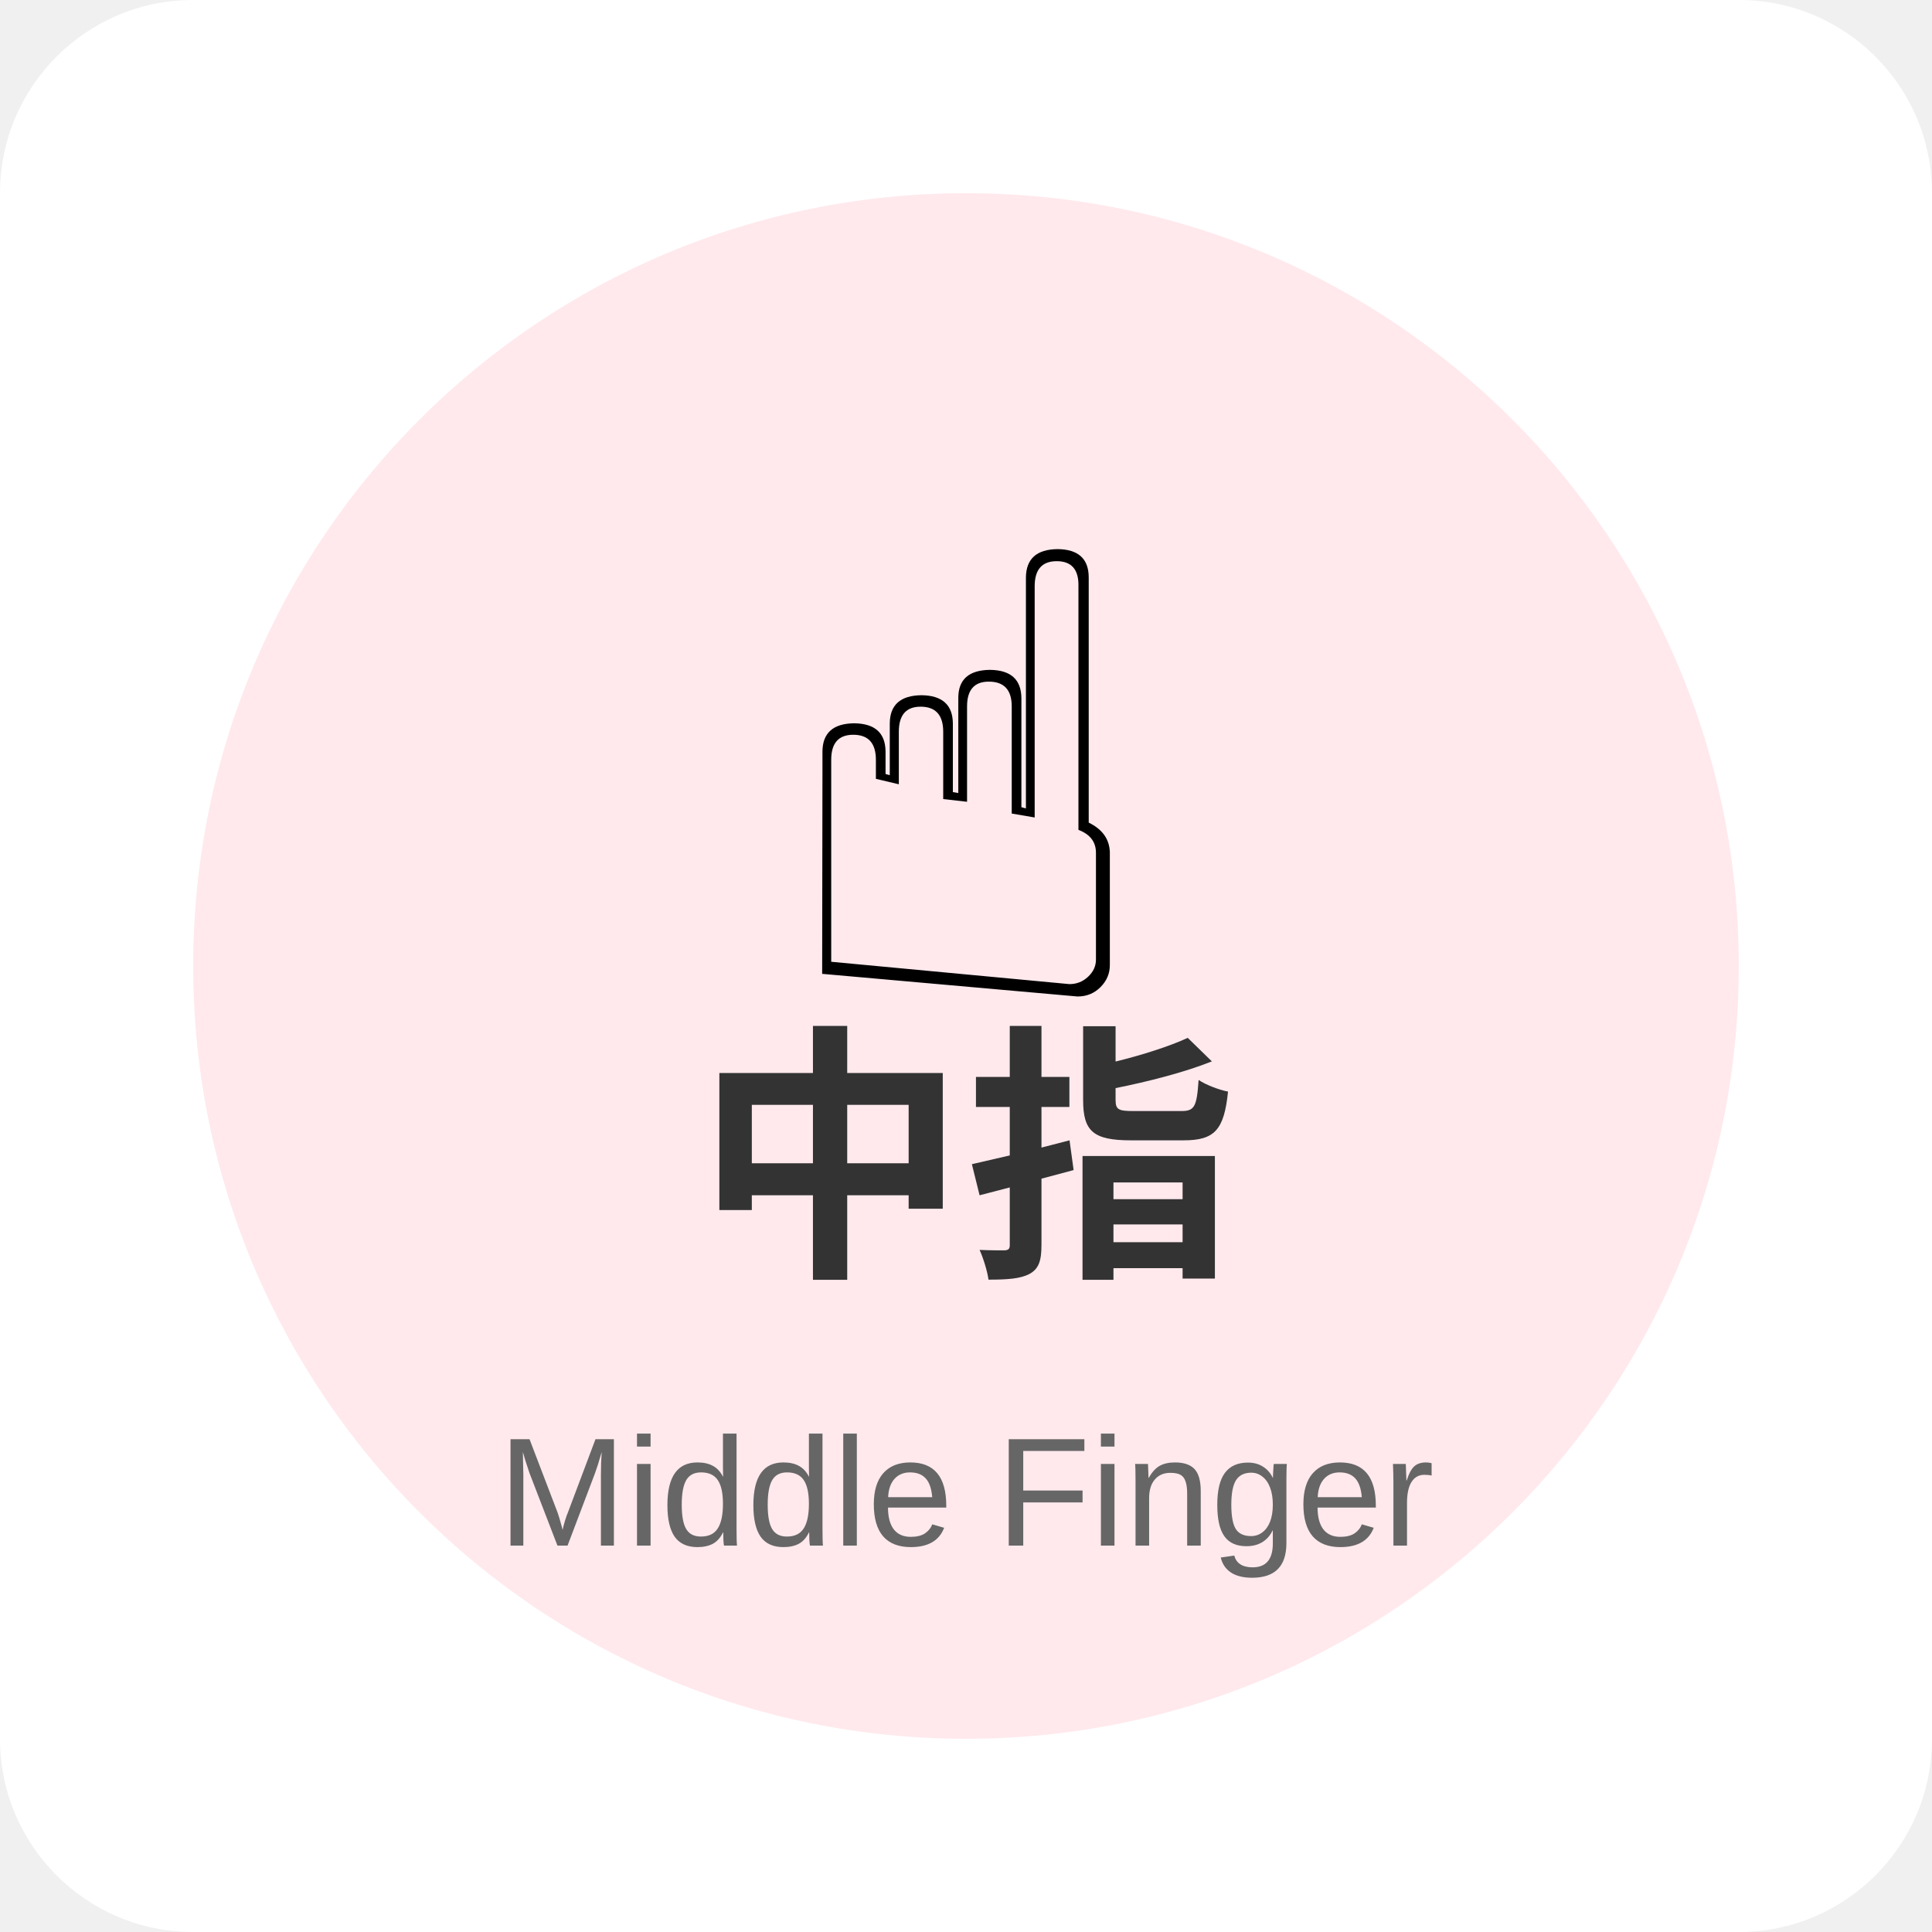
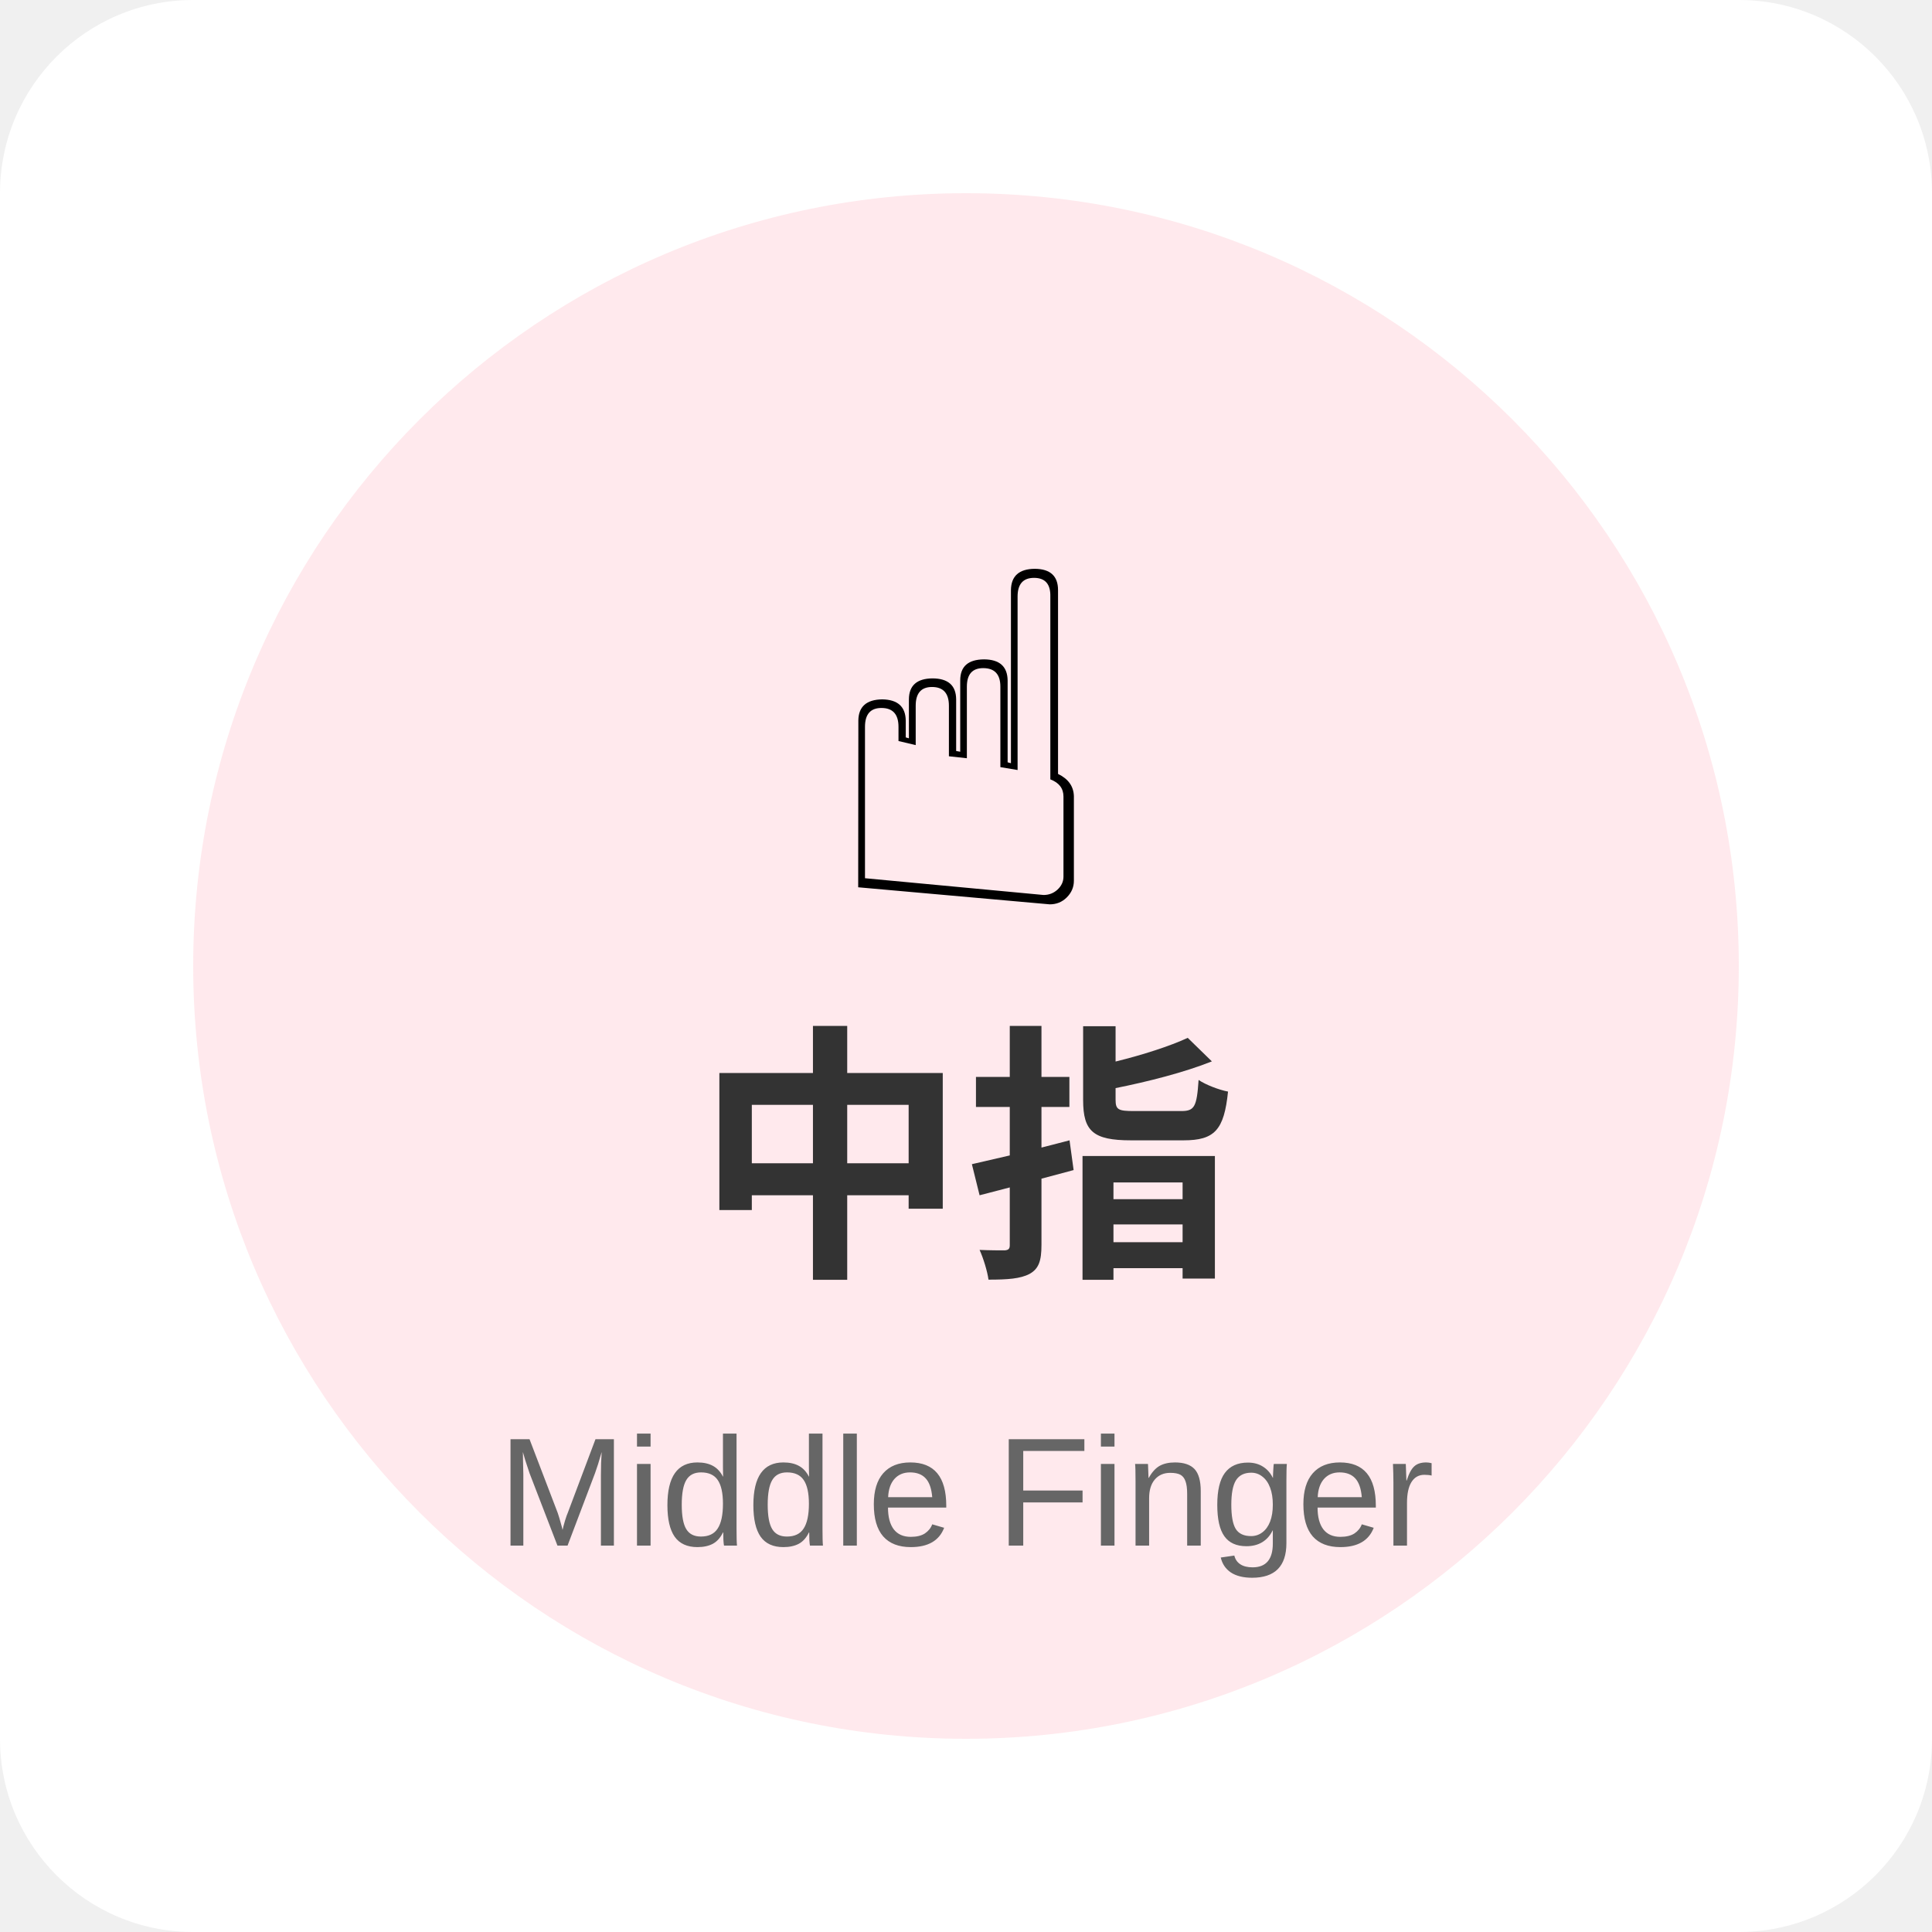
<svg xmlns="http://www.w3.org/2000/svg" viewBox="0 0 200 200">
  <rect width="200" height="200" fill="#FFFFFF" rx="20" ry="20" />
  <circle cx="100" cy="100" r="80" fill="#FFB6C1" opacity="0.3" />
-   <text x="100" y="85" font-size="64" text-anchor="middle" dominant-baseline="middle">☝️</text>
+   <text x="100" y="80" font-size="48" text-anchor="middle" dominant-baseline="middle" font-family="Arial, sans-serif">☝️</text>
  <text x="100" y="130" font-size="28" font-weight="bold" fill="#333333" text-anchor="middle" font-family="Arial, sans-serif">中指</text>
  <text x="100" y="160" font-size="16" fill="#666666" text-anchor="middle" font-family="Arial, sans-serif">Middle Finger</text>
</svg>
